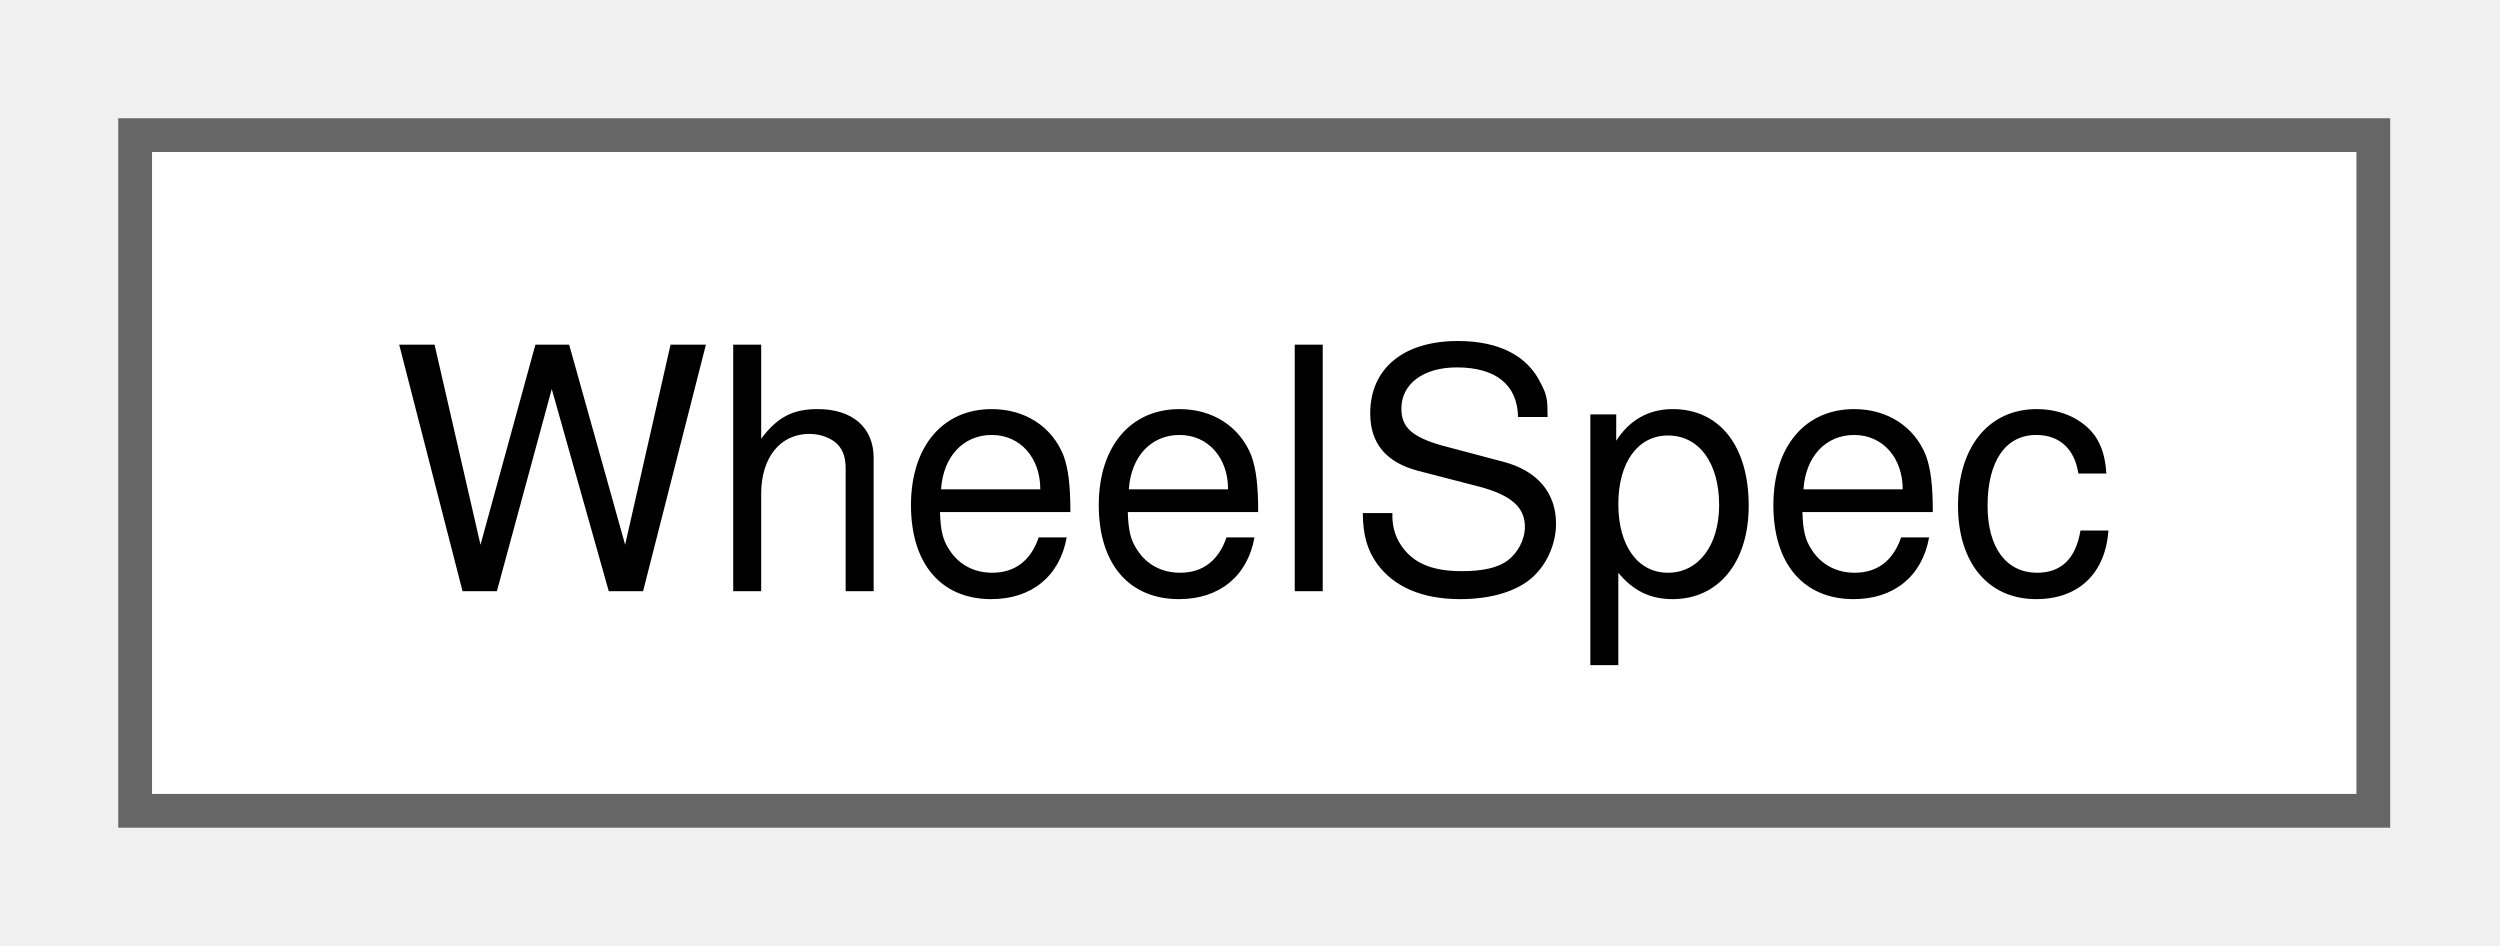
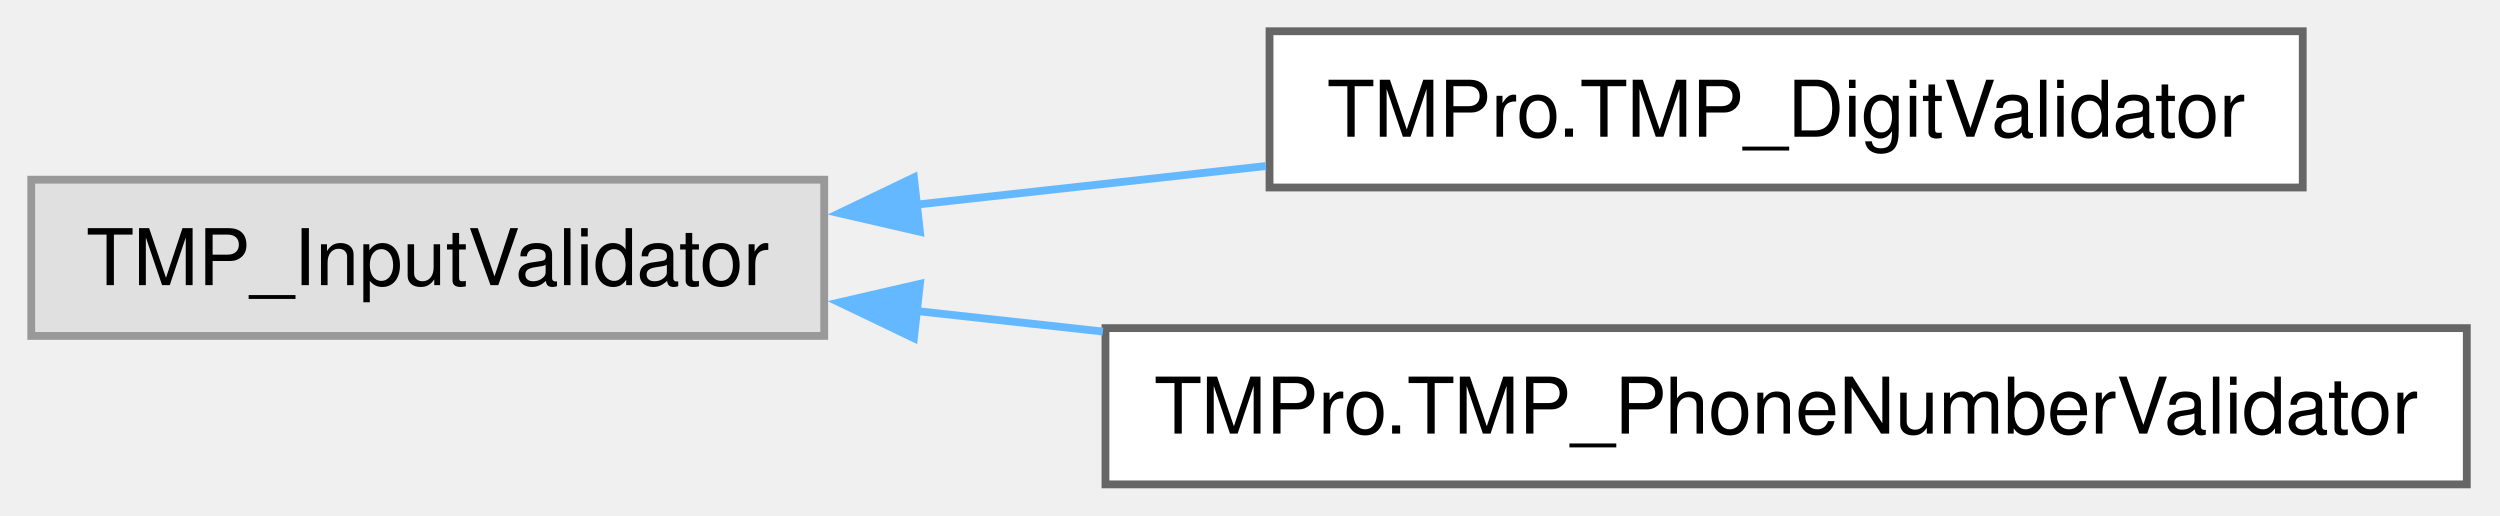
- <svg xmlns="http://www.w3.org/2000/svg" xmlns:xlink="http://www.w3.org/1999/xlink" width="74pt" height="28pt" viewBox="0.00 0.00 74.00 28.00">
-   <g id="graph0" class="graph" transform="scale(1 1) rotate(0) translate(4 24)">
+ <svg xmlns="http://www.w3.org/2000/svg" xmlns:xlink="http://www.w3.org/1999/xlink" width="320pt" height="66pt" viewBox="0.00 0.00 320.00 66.00">
+   <g id="graph0" class="graph" transform="scale(1 1) rotate(0) translate(4 62)">
    <g id="Node000000" class="node">
      <g id="a_Node000000">
-         <a xlink:href="struct_wheel_spec.html" target="_top" xlink:title="Deprecated wheel specification container (collider, visual, drive/steer flags).">
-           <polygon fill="white" stroke="#666666" points="66.25,-20 0,-20 0,0 66.25,0 66.25,-20" />
-           <text xml:space="preserve" text-anchor="middle" x="33.12" y="-6.5" font-family="Helvetica,sans-Serif" font-size="10.00">WheelSpec</text>
+         <a xlink:title=" ">
+           <polygon fill="#e0e0e0" stroke="#999999" points="101.5,-39 0,-39 0,-19 101.5,-19 101.5,-39" />
+           <text xml:space="preserve" text-anchor="middle" x="50.75" y="-25.5" font-family="Helvetica,sans-Serif" font-size="10.00">TMP_InputValidator</text>
+         </a>
+       </g>
+     </g>
+     <g id="Node000001" class="node">
+       <g id="a_Node000001">
+         <a xlink:href="class_t_m_pro_1_1_t_m_p___digit_validator.html" target="_top" xlink:title="EXample of a Custom Character Input Validator to only allow digits from 0 to 9.">
+           <polygon fill="white" stroke="#666666" points="290.75,-58 158.5,-58 158.5,-38 290.75,-38 290.75,-58" />
+           <text xml:space="preserve" text-anchor="middle" x="224.62" y="-44.5" font-family="Helvetica,sans-Serif" font-size="10.00">TMPro.TMP_DigitValidator</text>
+         </a>
+       </g>
+     </g>
+     <g id="edge135_Node000000_Node000001" class="edge">
+       <g id="a_edge135_Node000000_Node000001">
+         <a xlink:title=" ">
+           <path fill="none" stroke="#63b8ff" d="M113.31,-35.81C127.82,-37.41 143.34,-39.13 158.03,-40.75" />
+           <polygon fill="#63b8ff" stroke="#63b8ff" points="113.75,-32.33 103.43,-34.71 112.98,-39.29 113.75,-32.33" />
+         </a>
+       </g>
+     </g>
+     <g id="Node000002" class="node">
+       <g id="a_Node000002">
+         <a xlink:href="class_t_m_pro_1_1_t_m_p___phone_number_validator.html" target="_top" xlink:title="Example of a Custom Character Input Validator to only allow phone number in the (800) 555-1212 format...">
+           <polygon fill="white" stroke="#666666" points="311.75,-20 137.5,-20 137.5,0 311.75,0 311.75,-20" />
+           <text xml:space="preserve" text-anchor="middle" x="224.62" y="-6.5" font-family="Helvetica,sans-Serif" font-size="10.00">TMPro.TMP_PhoneNumberValidator</text>
+         </a>
+       </g>
+     </g>
+     <g id="edge136_Node000000_Node000002" class="edge">
+       <g id="a_edge136_Node000000_Node000002">
+         <a xlink:title=" ">
+           <path fill="none" stroke="#63b8ff" d="M113.13,-22.21C120.94,-21.35 129.05,-20.45 137.17,-19.56" />
+           <polygon fill="#63b8ff" stroke="#63b8ff" points="112.98,-18.71 103.43,-23.29 113.75,-25.67 112.98,-18.71" />
        </a>
      </g>
    </g>
  </g>
</svg>
